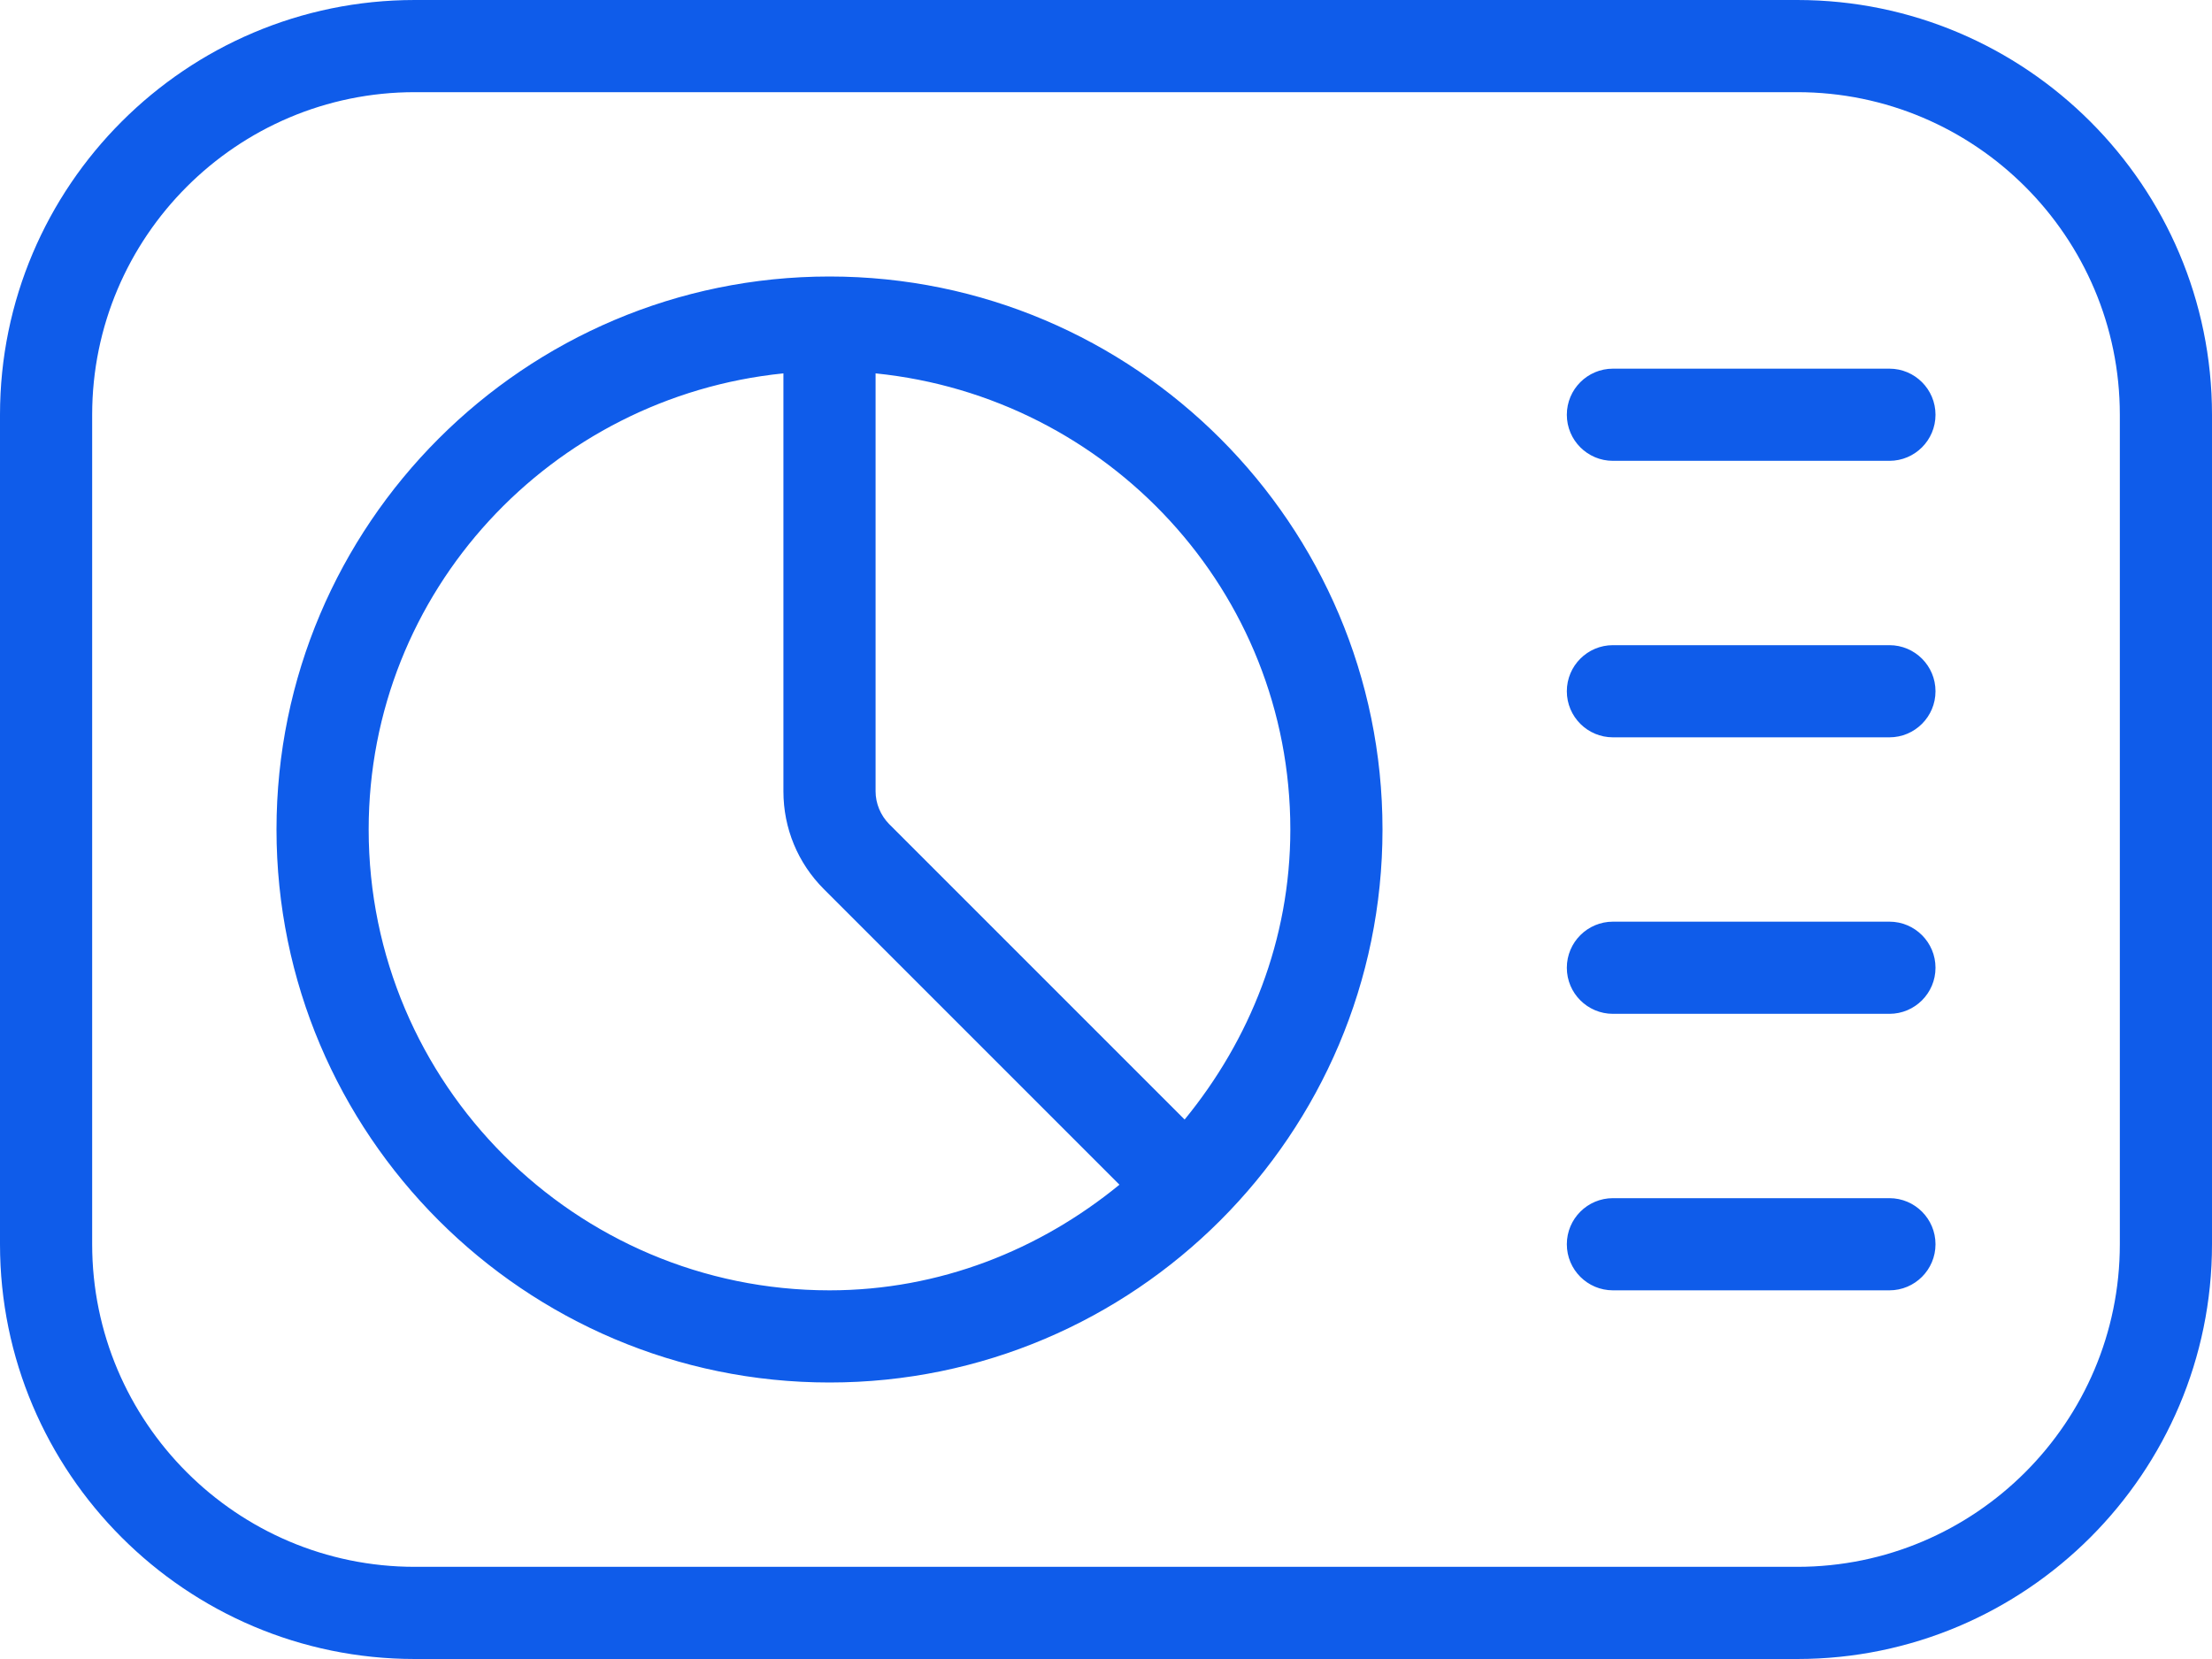
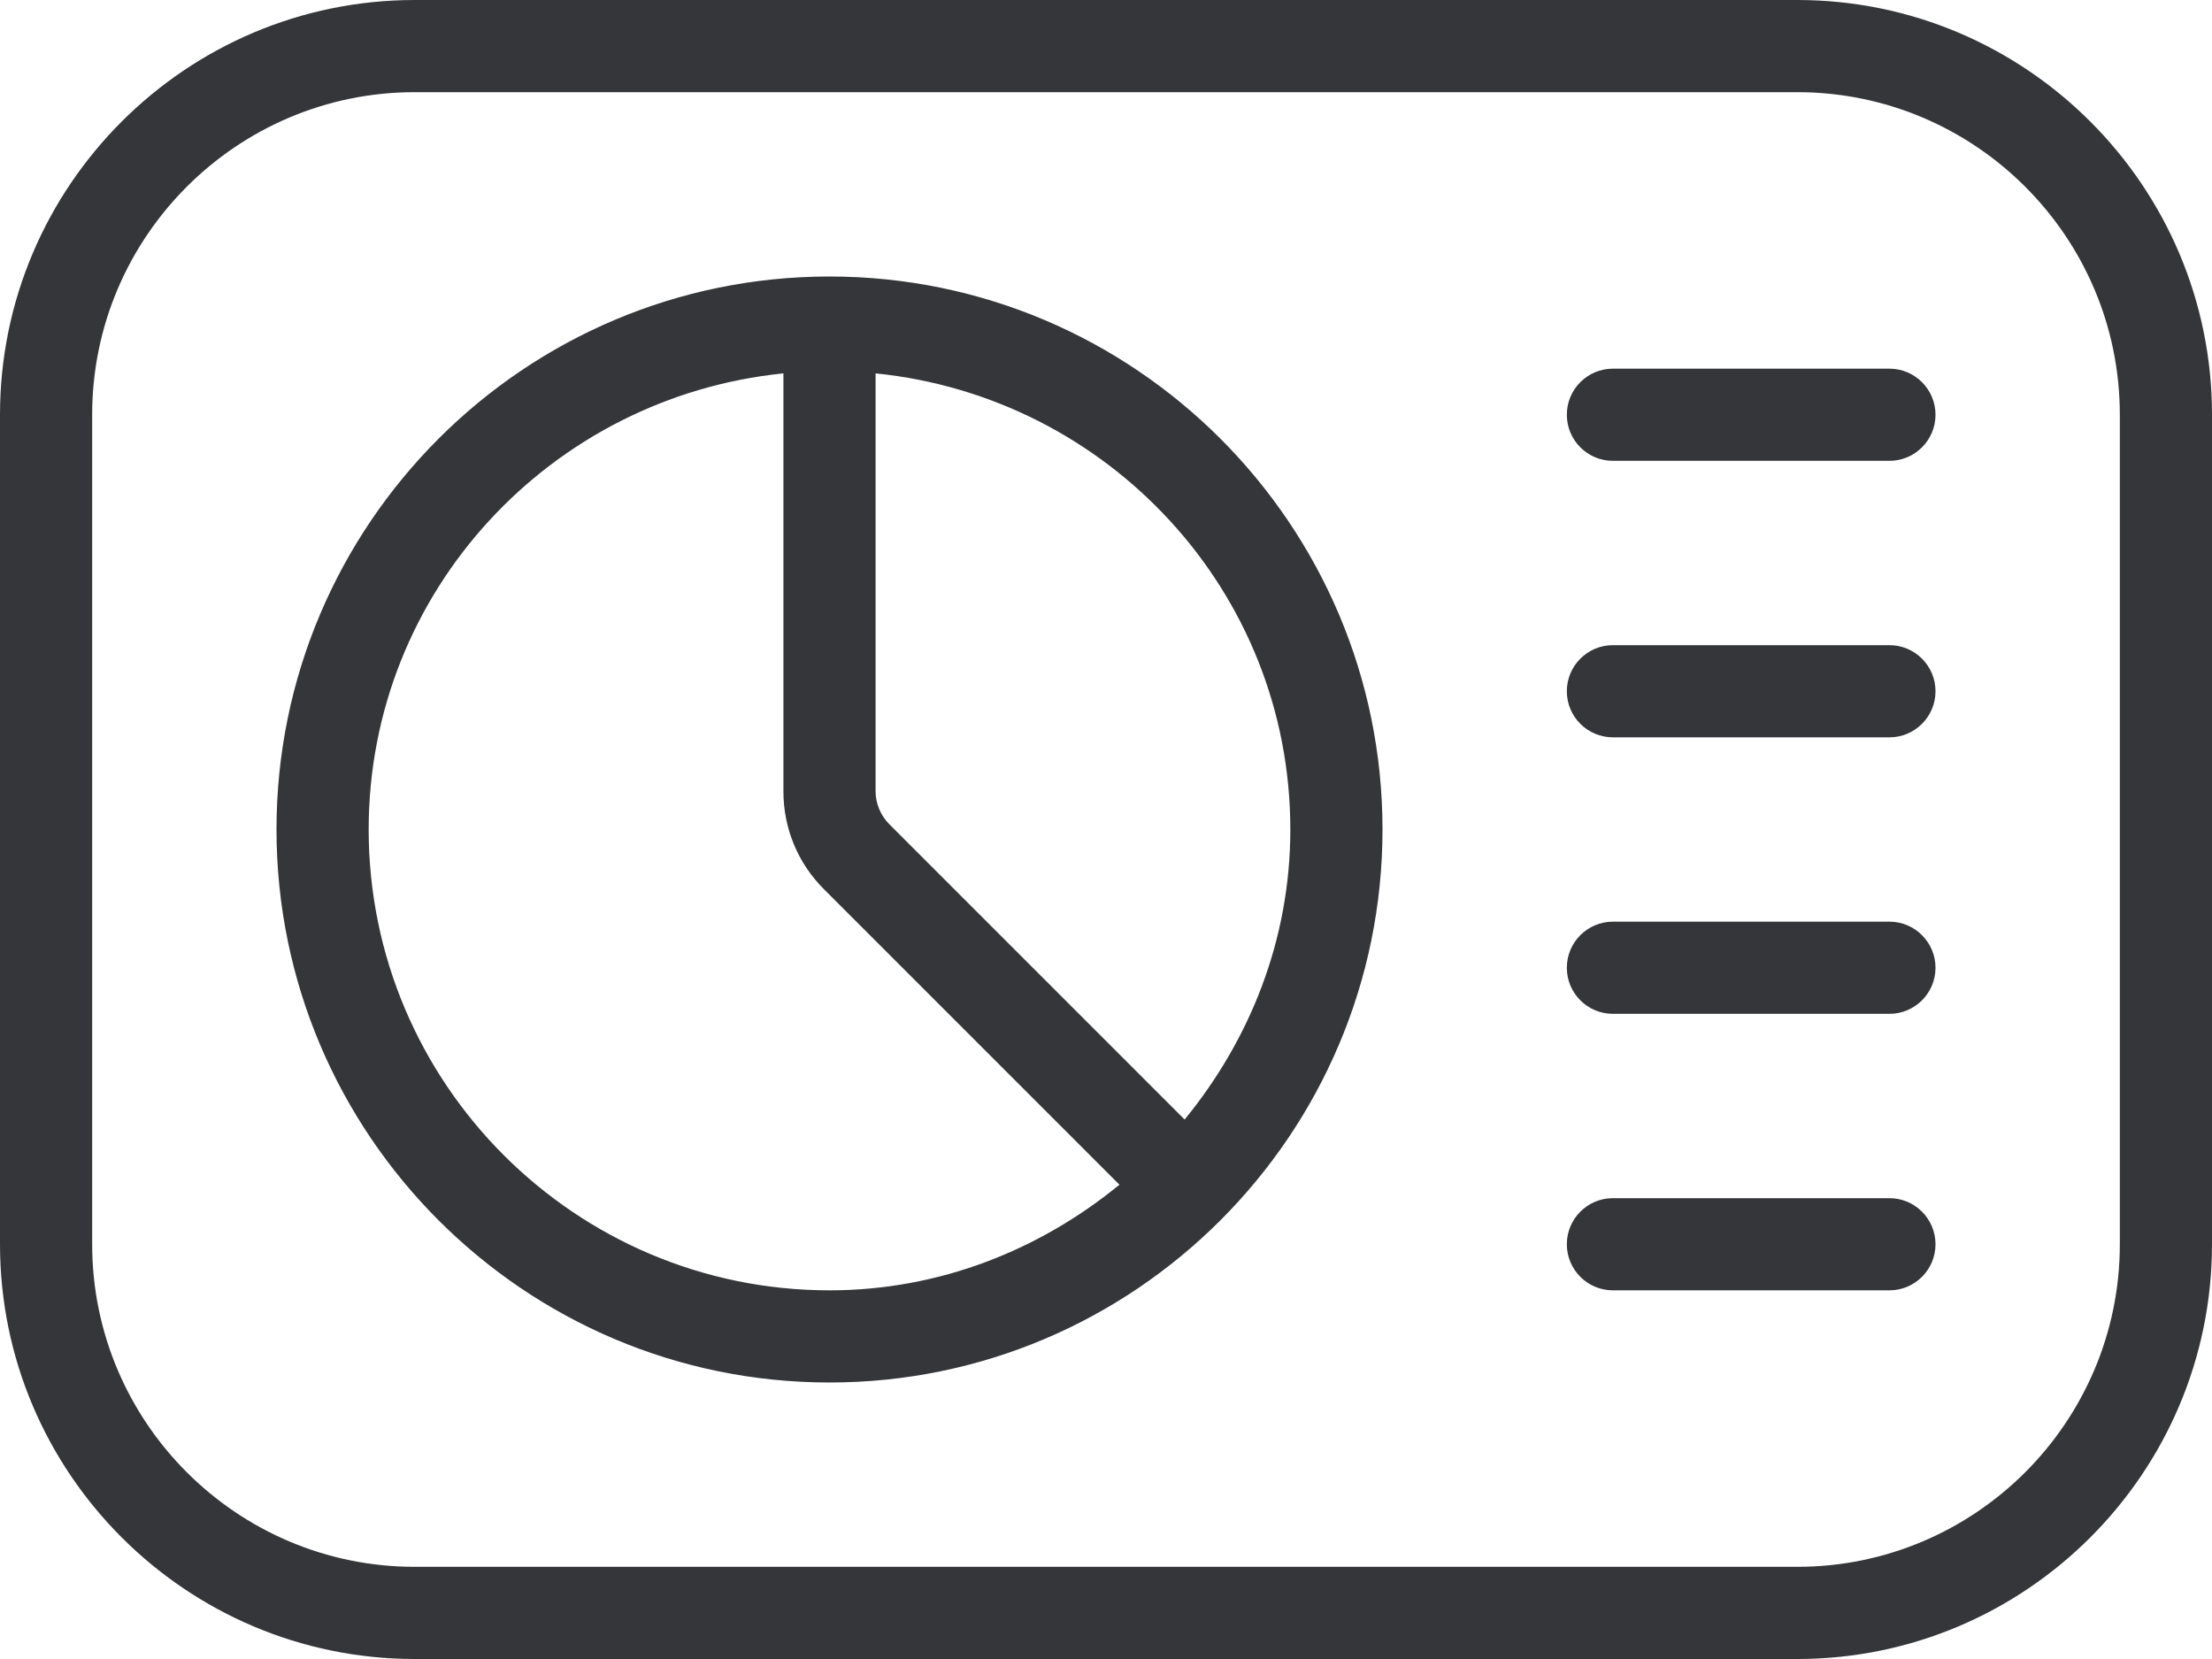
<svg xmlns="http://www.w3.org/2000/svg" width="24" height="18" viewBox="0 0 24 18" fill="none">
-   <path d="M21 4.5C21 4.776 20.776 5 20.5 5H17.5C17.224 5 17 4.776 17 4.5C17 4.224 17.224 4 17.5 4H20.5C20.776 4 21 4.224 21 4.5ZM20.5 7H17.5C17.224 7 17 7.224 17 7.5C17 7.776 17.224 8 17.5 8H20.5C20.776 8 21 7.776 21 7.5C21 7.224 20.776 7 20.5 7ZM20.5 10H17.5C17.224 10 17 10.224 17 10.5C17 10.776 17.224 11 17.5 11H20.5C20.776 11 21 10.776 21 10.5C21 10.224 20.776 10 20.5 10ZM20.5 13H17.5C17.224 13 17 13.224 17 13.5C17 13.776 17.224 14 17.5 14H20.5C20.776 14 21 13.776 21 13.5C21 13.224 20.776 13 20.5 13ZM24 4.5V13.5C24 15.981 21.981 18 19.5 18H4.5C2.019 18 0 15.981 0 13.5V4.5C0 2.019 2.019 0 4.5 0H19.5C21.981 0 24 2.019 24 4.5ZM23 4.5C23 2.57 21.43 1 19.5 1H4.5C2.57 1 1 2.57 1 4.5V13.5C1 15.43 2.57 17 4.5 17H19.5C21.43 17 23 15.43 23 13.5V4.5ZM15 9C15 12.309 12.309 15 9 15C5.691 15 3 12.309 3 9C3 5.691 5.691 3 9 3C12.309 3 15 5.691 15 9ZM9 14C10.198 14 11.284 13.559 12.146 12.854L8.939 9.647C8.656 9.364 8.5 8.987 8.5 8.586V4.051C5.98 4.306 4 6.415 4 9C4 11.757 6.243 14 9 14ZM14 9C14 6.414 12.02 4.306 9.5 4.051V8.586C9.5 8.717 9.554 8.846 9.646 8.94L12.853 12.147C13.559 11.285 14 10.199 14 9Z" fill="#0F5CEA" />
+   <path d="M21 4.5C21 4.776 20.776 5 20.5 5H17.5C17.224 5 17 4.776 17 4.5C17 4.224 17.224 4 17.5 4H20.5C20.776 4 21 4.224 21 4.5ZM20.5 7H17.5C17.224 7 17 7.224 17 7.5C17 7.776 17.224 8 17.5 8H20.5C20.776 8 21 7.776 21 7.5C21 7.224 20.776 7 20.5 7ZM20.5 10H17.5C17.224 10 17 10.224 17 10.5C17 10.776 17.224 11 17.5 11H20.5C20.776 11 21 10.776 21 10.5C21 10.224 20.776 10 20.5 10ZM20.5 13H17.5C17.224 13 17 13.224 17 13.5C17 13.776 17.224 14 17.5 14H20.5C20.776 14 21 13.776 21 13.5C21 13.224 20.776 13 20.5 13ZM24 4.5V13.5C24 15.981 21.981 18 19.5 18H4.5C2.019 18 0 15.981 0 13.5V4.5C0 2.019 2.019 0 4.5 0H19.5C21.981 0 24 2.019 24 4.5ZM23 4.5C23 2.57 21.43 1 19.5 1H4.5C2.57 1 1 2.57 1 4.5V13.5C1 15.43 2.57 17 4.5 17H19.5C21.43 17 23 15.43 23 13.5V4.5ZM15 9C15 12.309 12.309 15 9 15C5.691 15 3 12.309 3 9C3 5.691 5.691 3 9 3C12.309 3 15 5.691 15 9ZM9 14C10.198 14 11.284 13.559 12.146 12.854L8.939 9.647C8.656 9.364 8.5 8.987 8.5 8.586V4.051C5.98 4.306 4 6.415 4 9C4 11.757 6.243 14 9 14ZM14 9C14 6.414 12.02 4.306 9.5 4.051V8.586C9.5 8.717 9.554 8.846 9.646 8.94L12.853 12.147C13.559 11.285 14 10.199 14 9Z" fill="#34363A" />
</svg>
